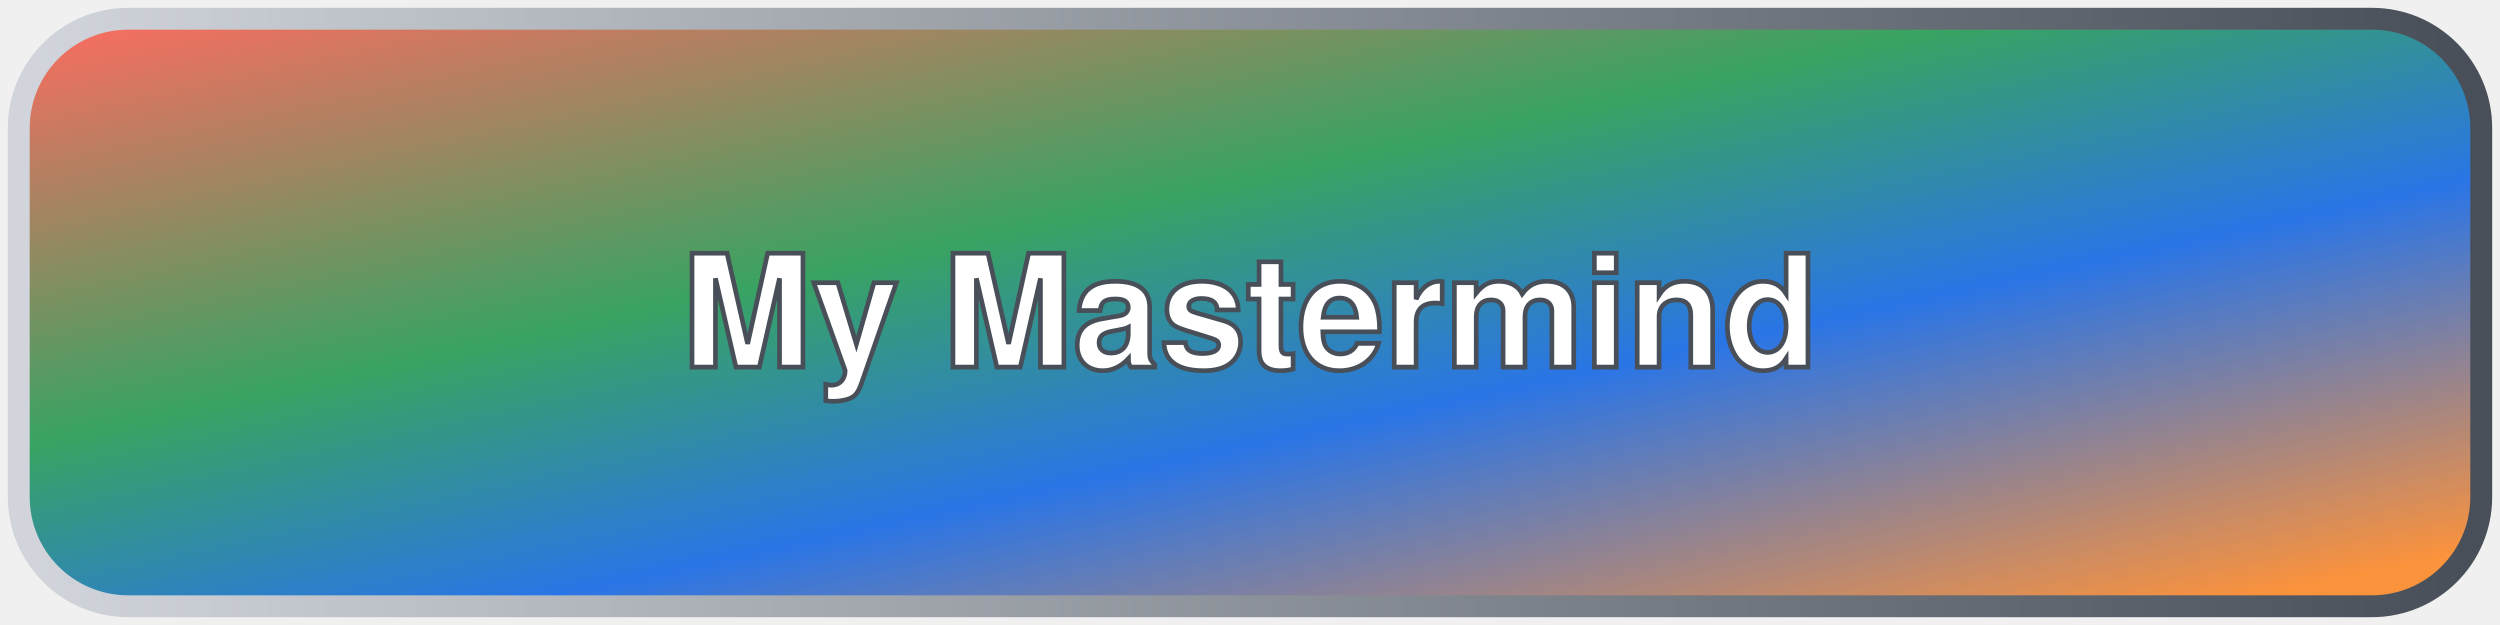
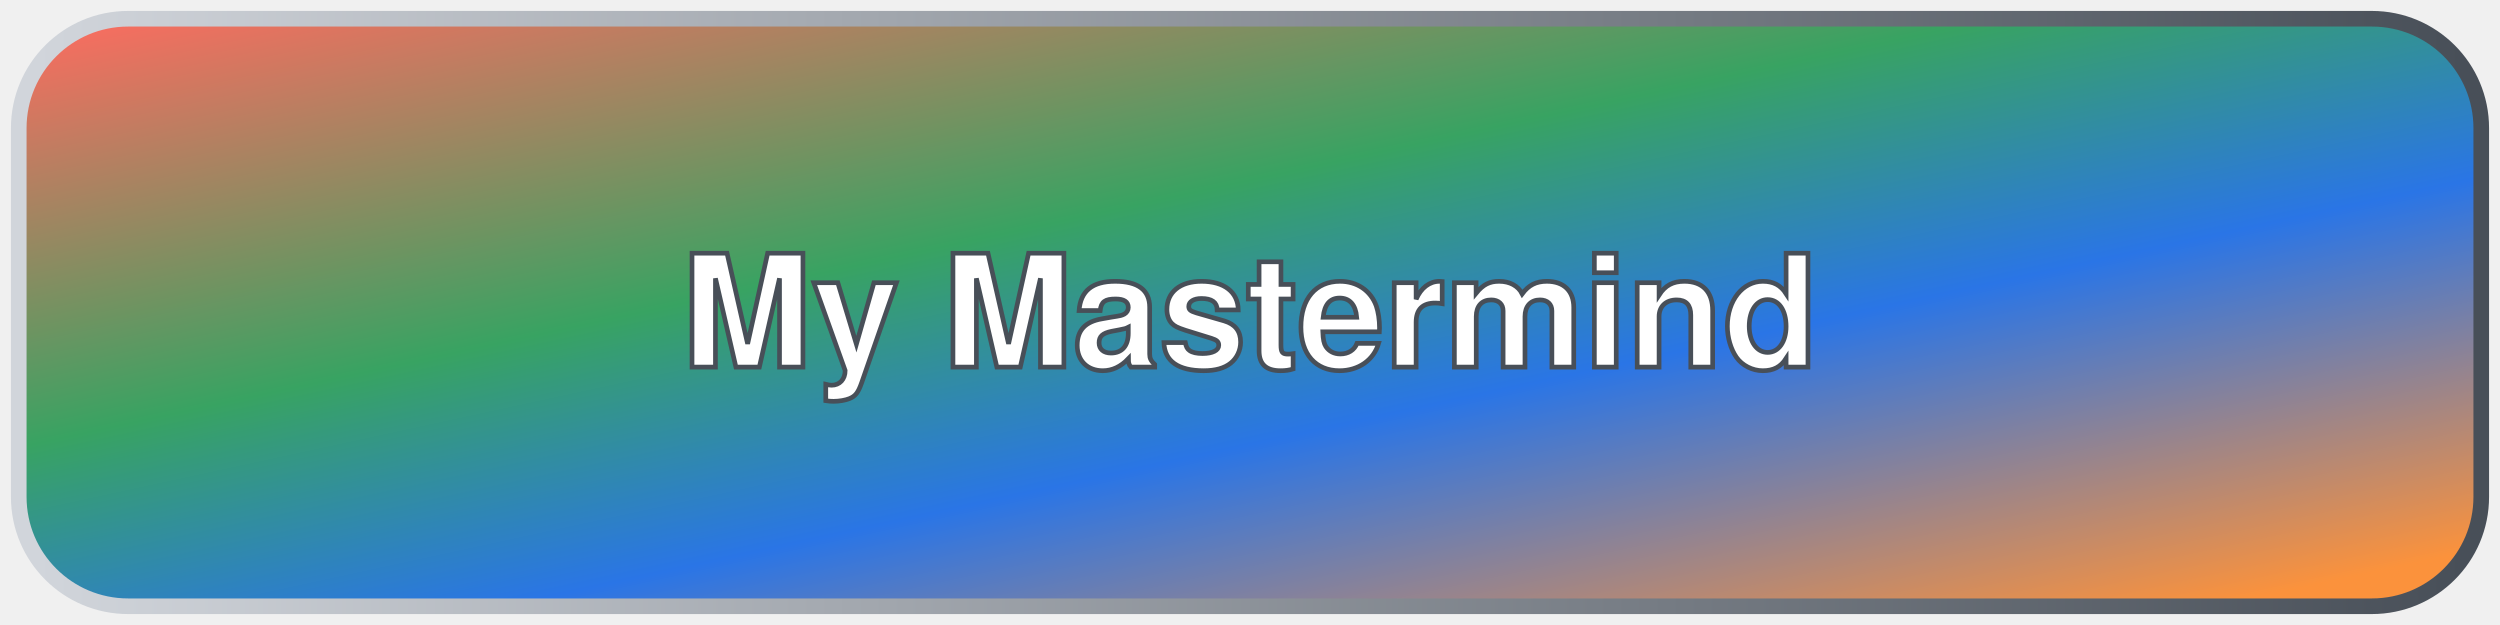
<svg xmlns="http://www.w3.org/2000/svg" viewBox="0 0 800 200" width="800" height="200">
  <defs>
    <linearGradient id="linearGradient" x1="0%" y1="0%" x2="90%" y2="100%">
      <stop offset="0%" stop-color="#FF6B60" />
      <stop offset="40%" stop-color="#38A362" />
      <stop offset="65%" stop-color="#2A75E6" />
      <stop offset="100%" stop-color="#FB923C" />
    </linearGradient>
    <linearGradient id="strokeGradient" x1="0%" y1="0%" x2="100%" y2="0%">
      <stop offset="0%" stop-color="#D1D5DB" />
      <stop offset="100%" stop-color="#484F58" />
    </linearGradient>
  </defs>
-   <rect x="6" y="6" width="788" height="188" rx="35" ry="35" fill="url(#linearGradient)" stroke="url(#strokeGradient)" stroke-width="7" />
+   <rect x="6" y="6" width="788" height="188" rx="35" ry="35" fill="url(#linearGradient)" stroke="url(#strokeGradient)" stroke-width="5" />
  <text x="400" y="100" font-family="-apple-system, BlinkMacSystemFont, 'Segoe UI', Helvetica, Arial, sans-serif" font-size="50" font-weight="bold" fill="#ffffff" stroke="#484F58" stroke-width="1.5" text-anchor="middle" dominant-baseline="middle">
    My Mastermind
  </text>
</svg>
